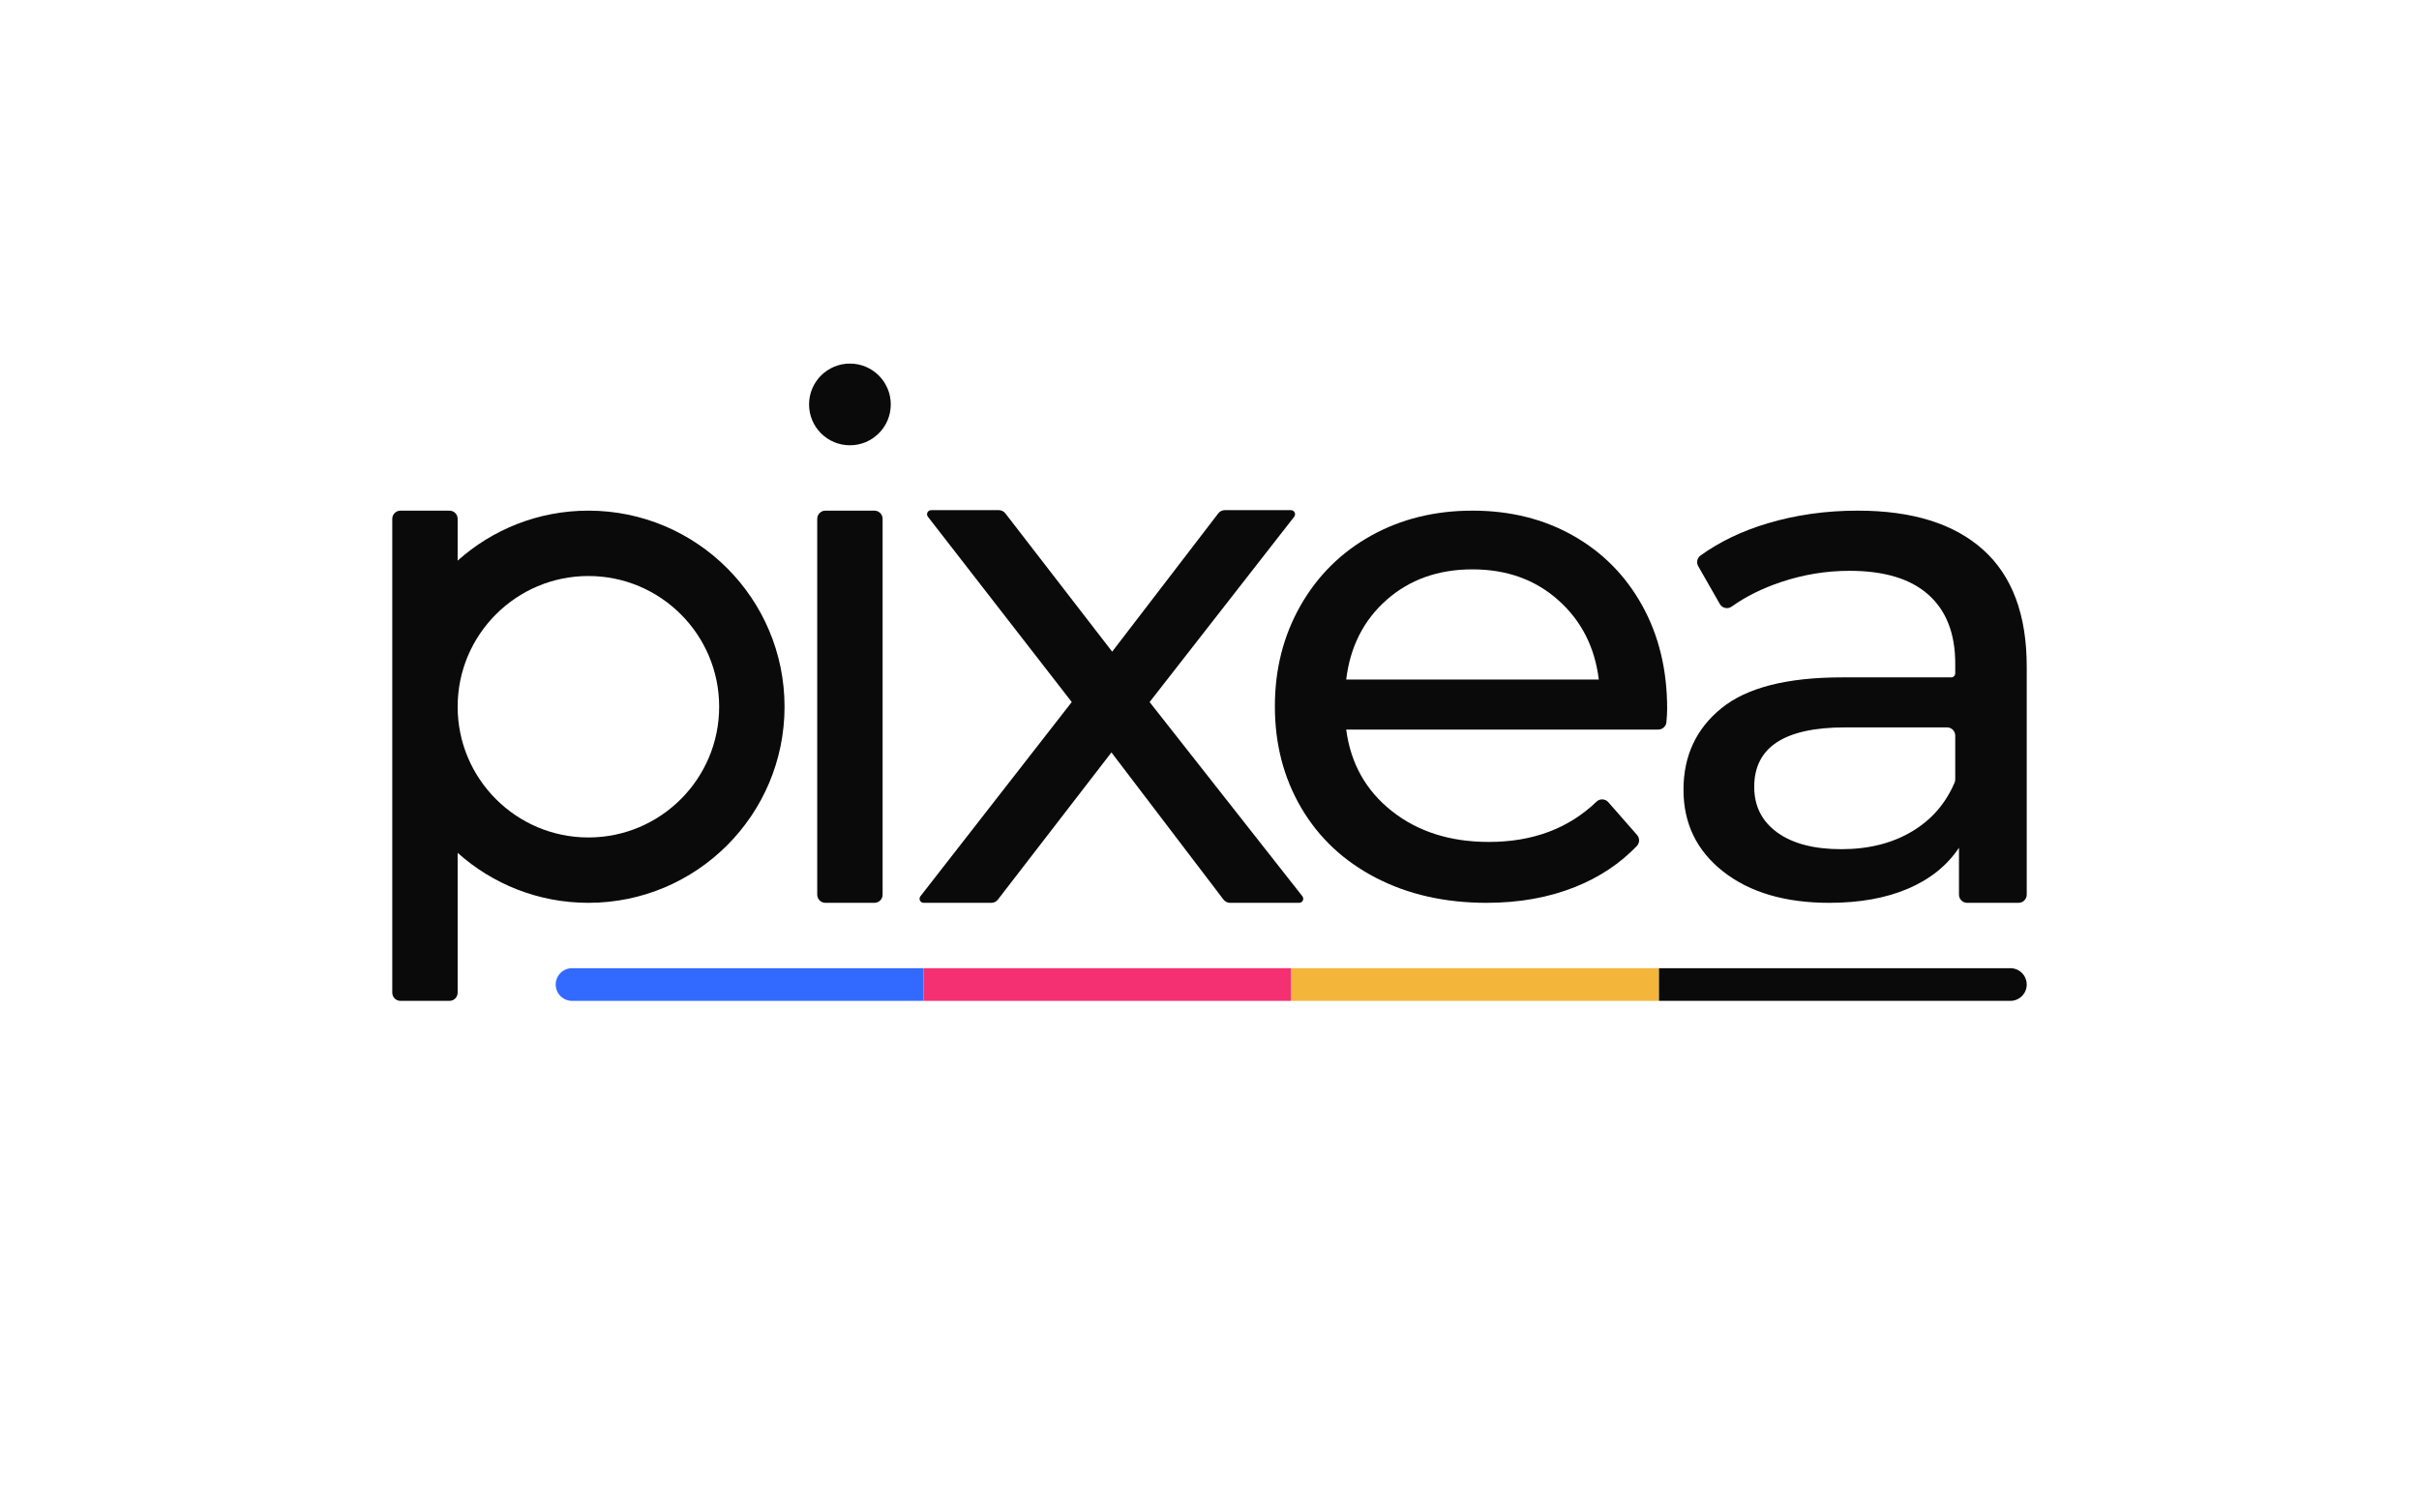
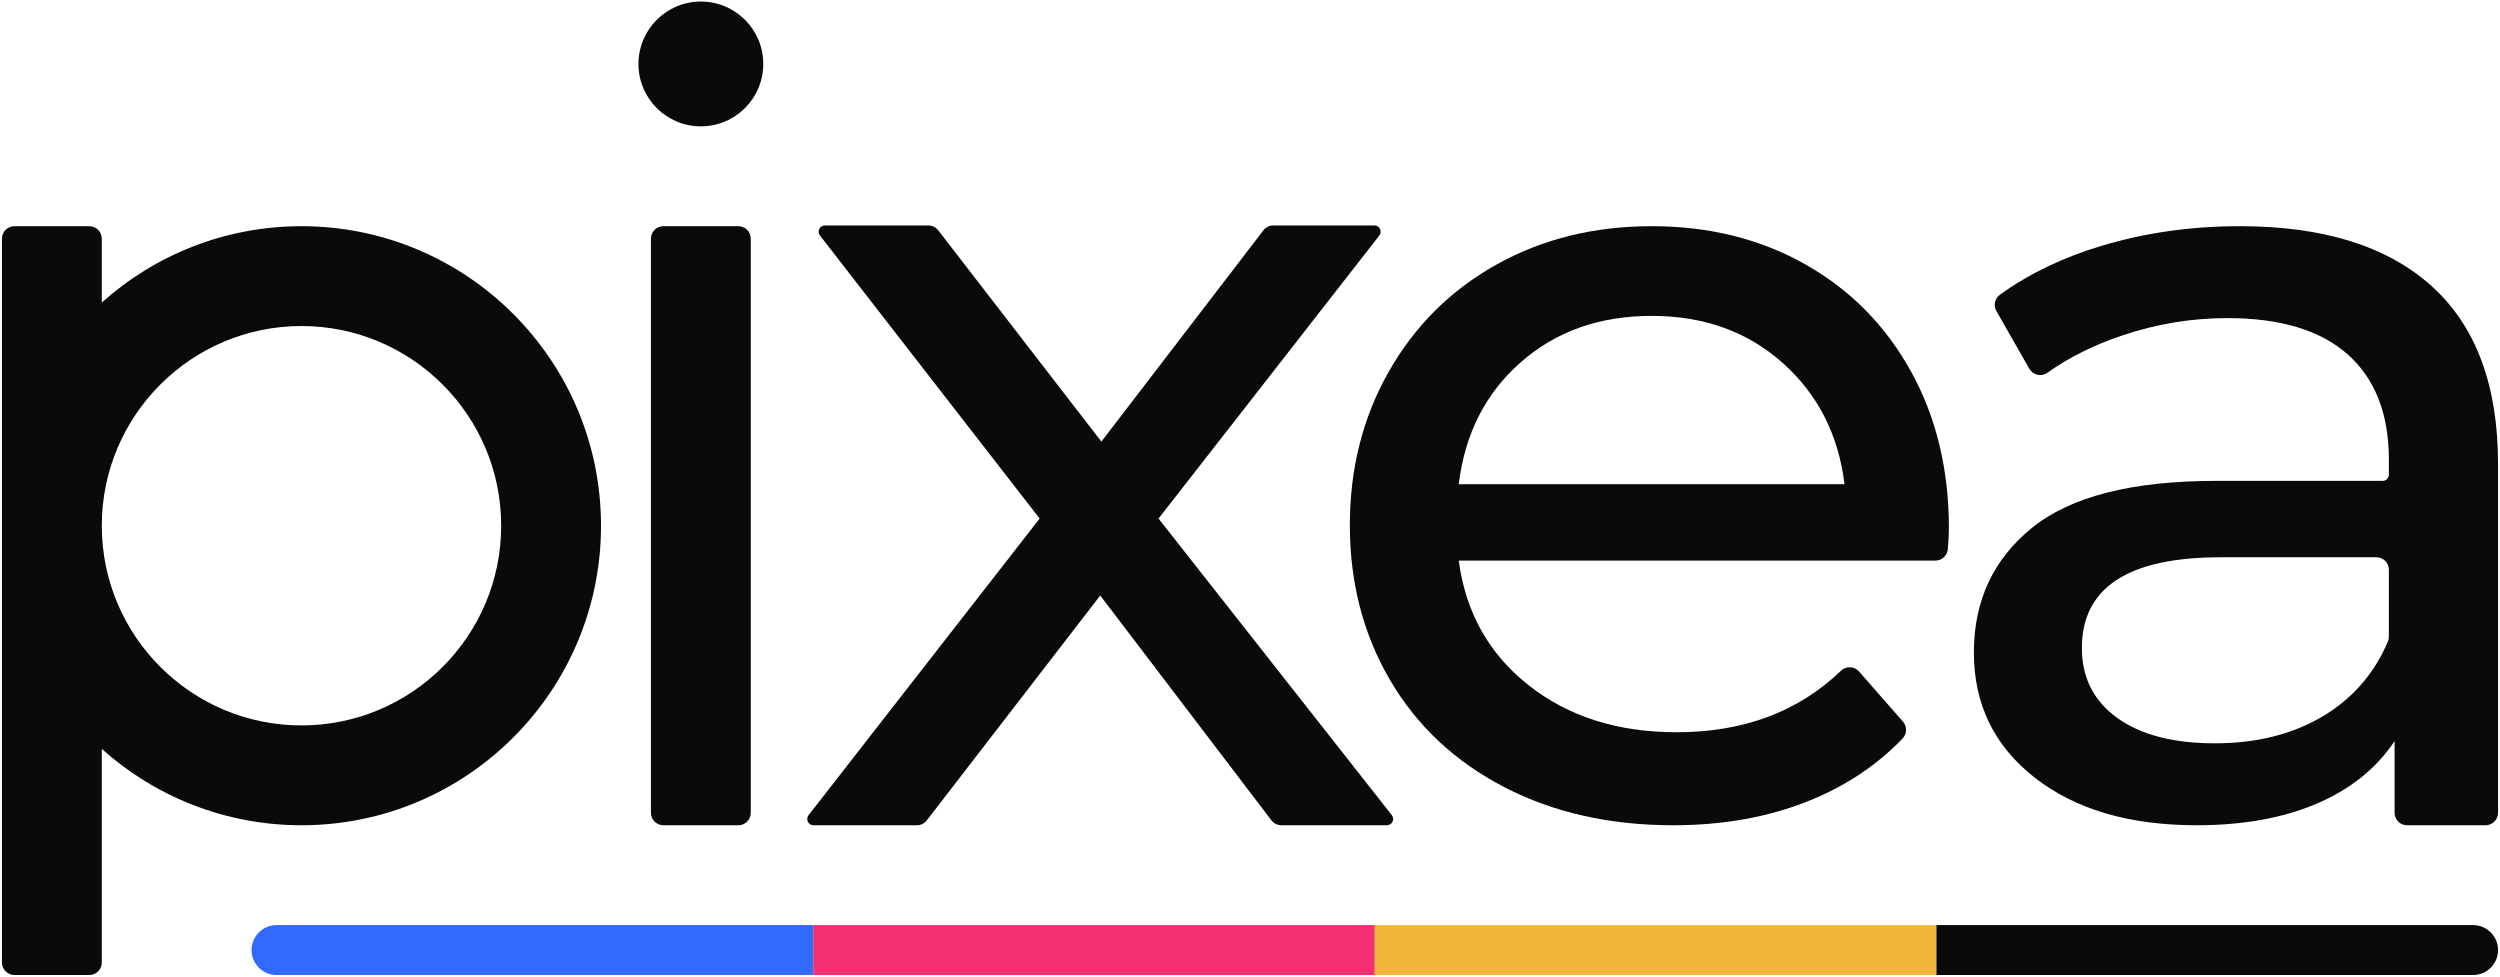
- <svg xmlns="http://www.w3.org/2000/svg" width="100%" height="100%" viewBox="0 0 1280 800" version="1.1" xml:space="preserve" style="fill-rule:evenodd;clip-rule:evenodd;stroke-linejoin:round;stroke-miterlimit:1.414;">
-   <path d="M207.568,525.405l0,-250.81c0,-2.389 1.936,-4.325 4.324,-4.325c6.646,0 19.299,0 25.946,0c2.388,0 4.324,1.936 4.324,4.325l0,22.129c18.367,-16.447 42.619,-26.454 69.189,-26.454c57.28,0 103.784,46.504 103.784,103.784c0,57.28 -46.504,103.784 -103.784,103.784c-26.57,0 -50.822,-10.007 -69.189,-26.454l0,74.021c0,2.389 -1.936,4.325 -4.324,4.325c-6.647,0 -19.3,0 -25.946,0c-2.388,0 -4.324,-1.936 -4.324,-4.325Zm103.783,-220.54c38.187,0 69.19,31.002 69.19,69.189c0,38.187 -31.003,69.189 -69.19,69.189c-38.187,0 -69.189,-31.002 -69.189,-69.189c0,-38.187 31.002,-69.189 69.189,-69.189Z" style="fill:#0a0a0a;" />
-   <path d="M467.027,274.595c0,-2.389 -1.936,-4.325 -4.324,-4.325c-6.647,0 -19.3,0 -25.946,0c-2.388,0 -4.325,1.936 -4.325,4.325c0,26.98 0,171.938 0,198.919c0,2.388 1.937,4.324 4.325,4.324c6.646,0 19.299,0 25.946,0c2.388,0 4.324,-1.936 4.324,-4.324c0,-26.981 0,-171.939 0,-198.919Z" style="fill:#0a0a0a;" />
-   <circle cx="449.73" cy="214.053" r="21.622" style="fill:#0a0a0a;" />
-   <path d="M650.857,477.838c-1.35,0 -2.622,-0.63 -3.441,-1.705c-8.794,-11.551 -59.308,-77.897 -59.308,-77.897c0,0 -51.238,66.429 -60.1,77.919c-0.819,1.061 -2.084,1.683 -3.424,1.683c-6.597,0 -26.814,0 -35.835,0c-0.826,0 -1.579,-0.47 -1.943,-1.213c-0.362,-0.743 -0.27,-1.626 0.238,-2.278c14.293,-18.347 80.07,-102.776 80.07,-102.776c0,0 -62.273,-80.232 -76.122,-98.074c-0.506,-0.652 -0.596,-1.535 -0.233,-2.276c0.363,-0.741 1.117,-1.211 1.942,-1.211c9.016,0 29.248,0 35.845,0c1.339,0 2.604,0.62 3.423,1.681c8.559,11.084 56.535,73.215 56.535,73.215c0,0 47.616,-62.089 56.139,-73.203c0.819,-1.067 2.088,-1.693 3.432,-1.693c6.501,0 26.159,0 35.031,0c0.826,0 1.58,0.471 1.943,1.213c0.362,0.742 0.27,1.627 -0.238,2.279c-13.926,17.85 -76.501,98.069 -76.501,98.069c0,0 66.387,84.405 80.829,102.768c0.513,0.651 0.608,1.537 0.246,2.282c-0.361,0.744 -1.117,1.217 -1.945,1.217c-9.171,0 -29.874,0 -36.583,0Z" style="fill:#0a0a0a;" />
-   <path d="M882.162,375.013c0,1.958 -0.126,4.348 -0.38,7.172c-0.192,2.236 -2.063,3.952 -4.306,3.952c-25.304,0.002 -165.142,0.002 -165.142,0.002c2.359,17.905 10.417,32.293 24.177,43.164c13.759,10.871 30.86,16.307 51.302,16.307c23.19,0 42.174,-7.102 56.952,-21.303c0.848,-0.825 1.998,-1.265 3.18,-1.217c1.181,0.047 2.292,0.578 3.071,1.468c4.132,4.701 11.393,12.991 15.233,17.375c1.469,1.678 1.422,4.197 -0.108,5.818c-8.958,9.319 -19.798,16.537 -32.529,21.646c-14.022,5.627 -29.681,8.441 -46.978,8.441c-22.015,0 -41.54,-4.412 -58.575,-13.237c-17.035,-8.825 -30.205,-21.166 -39.509,-37.025c-9.304,-15.858 -13.955,-33.763 -13.955,-53.713c0,-19.697 4.521,-37.473 13.562,-53.331c9.042,-15.858 21.491,-28.2 37.347,-37.025c15.856,-8.825 33.742,-13.237 53.66,-13.237c19.919,0 37.675,4.412 53.268,13.237c15.594,8.825 27.781,21.167 36.56,37.025c8.78,15.858 13.17,34.018 13.17,54.481Zm-102.998,-73.665c-18.083,0 -33.218,5.371 -45.405,16.114c-12.186,10.743 -19.329,24.812 -21.425,42.204l133.661,0c-2.097,-17.137 -9.238,-31.142 -21.425,-42.012c-12.186,-10.871 -27.321,-16.306 -45.406,-16.306Z" style="fill:#0a0a0a;" />
-   <path d="M983,270.27c28.892,0 51.022,6.906 66.384,20.719c15.362,13.812 23.048,34.402 23.048,61.771c0,0 0,98.722 0,120.754c0,2.388 -1.935,4.324 -4.324,4.324c-6.897,0 -20.303,0 -27.2,0c-2.389,0 -4.324,-1.936 -4.324,-4.324c0,-8.119 0,-24.835 0,-24.835c-6.303,9.464 -15.303,16.69 -26.99,21.677c-11.688,4.988 -25.543,7.482 -41.565,7.482c-23.375,0 -42.088,-5.5 -56.14,-16.499c-14.052,-10.997 -21.078,-25.449 -21.078,-43.354c0,-17.905 6.697,-32.293 20.093,-43.163c13.394,-10.872 34.669,-16.306 63.824,-16.306c0,0 46.993,0 57.715,0c1.2,0 2.162,-0.969 2.162,-2.162c0,-2.15 0,-5.128 0,-5.128c0,-15.86 -4.724,-28.009 -14.177,-36.45c-9.455,-8.441 -23.376,-12.66 -41.761,-12.66c-12.345,0 -24.427,1.981 -36.245,5.946c-10.011,3.359 -18.703,7.68 -26.075,12.964c-0.991,0.73 -2.248,1.001 -3.451,0.746c-1.204,-0.255 -2.242,-1.012 -2.852,-2.081c-3.166,-5.526 -8.587,-15.028 -11.441,-20.03c-1.087,-1.906 -0.575,-4.325 1.192,-5.625c10.122,-7.308 21.965,-12.994 35.535,-17.051c14.971,-4.477 30.861,-6.715 47.67,-6.715Zm-8.667,179.176c14.445,0 26.922,-3.134 37.428,-9.4c10.251,-6.115 17.753,-14.726 22.498,-25.833c0.227,-0.534 0.346,-1.109 0.346,-1.691c0,-3.438 0,-16.36 0,-23.208c0,-2.39 -1.935,-4.325 -4.324,-4.325c-13.497,0 -53.978,0 -53.978,0c-32.044,0 -48.065,10.487 -48.065,31.461c0,10.231 4.071,18.288 12.214,24.172c8.142,5.883 19.436,8.824 33.881,8.824Z" style="fill:#0a0a0a;" />
-   <path d="M488.649,512.432c0,0 -148.234,0 -185.948,0c-4.776,0 -8.647,3.872 -8.647,8.647c0,0.001 0,0.003 0,0.004c0,4.775 3.871,8.647 8.647,8.647c37.714,0 185.948,0 185.948,0l0,-17.298Z" style="fill:#3269ff;" />
-   <rect x="488.649" y="512.432" width="194.595" height="17.297" style="fill:#f43072;" />
-   <rect x="683.243" y="512.432" width="194.595" height="17.297" style="fill:#f4b63a;" />
-   <path d="M1072.43,521.079c0,-4.775 -3.87,-8.647 -8.648,-8.647c-37.713,0 -185.946,0 -185.946,0l0,17.298c0,0 148.233,0 185.946,0c4.778,0 8.648,-3.872 8.648,-8.647c0,-0.001 0,-0.003 0,-0.004Z" style="fill:#0a0a0a;" />
+ <svg xmlns="http://www.w3.org/2000/svg" width="100%" height="100%" viewBox="0 0 1280 500" version="1.1" xml:space="preserve" style="fill-rule:evenodd;clip-rule:evenodd;stroke-linejoin:round;stroke-miterlimit:1.414;">
+   <path d="M1,492.821l0,-370.62c0,-3.53 2.861,-6.391 6.39,-6.391c9.82,0 28.517,0 38.34,0c3.528,0 6.389,2.861 6.389,6.391l0,32.7c27.141,-24.303 62.978,-39.091 102.24,-39.091c84.642,0 153.36,68.719 153.36,153.361c0,84.642 -68.718,153.36 -153.36,153.36c-39.262,0 -75.099,-14.787 -102.24,-39.091l0,109.381c0,3.53 -2.861,6.391 -6.389,6.391c-9.823,0 -28.52,0 -38.34,0c-3.529,0 -6.39,-2.861 -6.39,-6.391Zm153.359,-325.89c56.429,0 102.241,45.811 102.241,102.24c0,56.428 -45.812,102.24 -102.241,102.24c-56.429,0 -102.24,-45.812 -102.24,-102.24c0,-56.429 45.811,-102.24 102.24,-102.24Z" style="fill:#0a0a0a;" />
+   <path d="M384.4,122.201c0,-3.53 -2.861,-6.391 -6.39,-6.391c-9.822,0 -28.519,0 -38.34,0c-3.529,0 -6.391,2.861 -6.391,6.391c0,39.868 0,254.071 0,293.941c0,3.528 2.862,6.389 6.391,6.389c9.821,0 28.518,0 38.34,0c3.529,0 6.39,-2.861 6.39,-6.389c0,-39.87 0,-254.073 0,-293.941Z" style="fill:#0a0a0a;" />
+   <circle cx="358.84" cy="32.739" r="31.951" style="fill:#0a0a0a;" />
+   <path d="M656.043,422.531c-1.995,0 -3.874,-0.931 -5.084,-2.519c-12.995,-17.069 -87.639,-115.108 -87.639,-115.108c0,0 -75.714,98.162 -88.809,115.14c-1.211,1.568 -3.08,2.487 -5.06,2.487c-9.748,0 -39.623,0 -52.953,0c-1.221,0 -2.333,-0.694 -2.871,-1.792c-0.535,-1.098 -0.399,-2.403 0.352,-3.366c21.12,-27.112 118.318,-151.871 118.318,-151.871c0,0 -92.02,-118.558 -112.484,-144.923c-0.748,-0.964 -0.881,-2.268 -0.345,-3.363c0.537,-1.095 1.651,-1.79 2.87,-1.79c13.323,0 43.219,0 52.968,0c1.978,0 3.848,0.916 5.058,2.484c12.647,16.379 83.541,108.189 83.541,108.189c0,0 70.362,-91.748 82.956,-108.171c1.21,-1.577 3.085,-2.502 5.071,-2.502c9.607,0 38.655,0 51.765,0c1.221,0 2.335,0.696 2.871,1.793c0.535,1.096 0.399,2.404 -0.351,3.367c-20.579,26.377 -113.045,144.916 -113.045,144.916c0,0 98.099,124.724 119.44,151.859c0.758,0.962 0.899,2.271 0.364,3.372c-0.534,1.099 -1.651,1.798 -2.874,1.798c-13.552,0 -44.145,0 -54.059,0Z" style="fill:#0a0a0a;" />
+   <path d="M997.84,270.588c0,2.893 -0.186,6.425 -0.561,10.598c-0.284,3.304 -3.049,5.84 -6.363,5.84c-37.392,0.003 -244.029,0.003 -244.029,0.003c3.486,26.458 15.393,47.719 35.726,63.783c20.332,16.064 45.602,24.096 75.809,24.096c34.267,0 62.32,-10.494 84.157,-31.479c1.253,-1.219 2.952,-1.869 4.699,-1.798c1.745,0.069 3.387,0.854 4.538,2.169c6.106,6.947 16.835,19.197 22.51,25.675c2.17,2.479 2.101,6.202 -0.16,8.597c-13.237,13.771 -29.255,24.437 -48.068,31.986c-20.72,8.315 -43.859,12.473 -69.419,12.473c-32.531,0 -61.383,-6.519 -86.555,-19.56c-25.173,-13.041 -44.634,-31.277 -58.382,-54.711c-13.749,-23.434 -20.621,-49.892 -20.621,-79.371c0,-29.106 6.68,-55.374 20.04,-78.807c13.361,-23.433 31.757,-41.671 55.187,-54.712c23.431,-13.04 49.86,-19.56 79.293,-19.56c29.434,0 55.672,6.52 78.714,19.56c23.043,13.041 41.051,31.279 54.024,54.712c12.974,23.433 19.461,50.268 19.461,80.506Zm-152.199,-108.854c-26.721,0 -49.086,7.937 -67.094,23.811c-18.007,15.875 -28.563,36.665 -31.66,62.365l197.51,0c-3.099,-25.323 -13.651,-46.018 -31.66,-62.081c-18.007,-16.064 -40.372,-24.095 -67.096,-24.095Z" style="fill:#0a0a0a;" />
+   <path d="M1146.85,115.81c42.694,0 75.395,10.205 98.095,30.617c22.7,20.409 34.058,50.835 34.058,91.278c0,0 0,145.88 0,178.437c0,3.528 -2.859,6.389 -6.39,6.389c-10.191,0 -30.001,0 -40.193,0c-3.53,0 -6.389,-2.861 -6.389,-6.389c0,-11.998 0,-36.699 0,-36.699c-9.314,13.985 -22.613,24.663 -39.883,32.032c-17.271,7.371 -37.745,11.056 -61.42,11.056c-34.541,0 -62.193,-8.127 -82.958,-24.38c-20.764,-16.25 -31.146,-37.606 -31.146,-64.064c0,-26.458 9.896,-47.719 29.691,-63.781c19.792,-16.066 51.23,-24.096 94.312,-24.096c0,0 69.441,0 85.285,0c1.773,0 3.194,-1.431 3.194,-3.194c0,-3.177 0,-7.578 0,-7.578c0,-23.436 -6.98,-41.388 -20.949,-53.862c-13.971,-12.473 -34.542,-18.707 -61.71,-18.707c-18.242,0 -36.095,2.927 -53.558,8.786c-14.793,4.964 -27.638,11.349 -38.531,19.157c-1.464,1.079 -3.322,1.479 -5.1,1.102c-1.779,-0.377 -3.313,-1.495 -4.214,-3.075c-4.678,-8.166 -12.689,-22.207 -16.906,-29.598c-1.606,-2.816 -0.85,-6.391 1.761,-8.312c14.957,-10.799 32.458,-19.201 52.51,-25.196c22.122,-6.616 45.603,-9.923 70.441,-9.923Zm-12.807,264.767c21.345,0 39.783,-4.631 55.307,-13.891c15.148,-9.036 26.234,-21.76 33.245,-38.173c0.336,-0.789 0.511,-1.638 0.511,-2.498c0,-5.081 0,-24.175 0,-34.295c0,-3.531 -2.859,-6.391 -6.389,-6.391c-19.944,0 -79.763,0 -79.763,0c-47.351,0 -71.025,15.497 -71.025,46.49c0,15.118 6.016,27.024 18.049,35.719c12.031,8.693 28.72,13.039 50.065,13.039Z" style="fill:#0a0a0a;" />
+   <path d="M416.35,473.65c0,0 -219.043,0 -274.773,0c-7.057,0 -12.778,5.722 -12.778,12.778c0,0.001 0,0.004 0,0.006c0,7.056 5.721,12.778 12.778,12.778c55.73,0 274.773,0 274.773,0l0,-25.562Z" style="fill:#3269ff;" />
+   <rect x="416.35" y="473.65" width="287.551" height="25.56" style="fill:#f43072;" />
+   <rect x="703.9" y="473.65" width="287.551" height="25.56" style="fill:#f4b63a;" />
+   <path d="M1279,486.428c0,-7.056 -5.719,-12.778 -12.779,-12.778c-55.728,0 -274.77,0 -274.77,0l0,25.562c0,0 219.042,0 274.77,0c7.06,0 12.779,-5.722 12.779,-12.778c0,-0.002 0,-0.005 0,-0.006Z" style="fill:#0a0a0a;" />
</svg>
